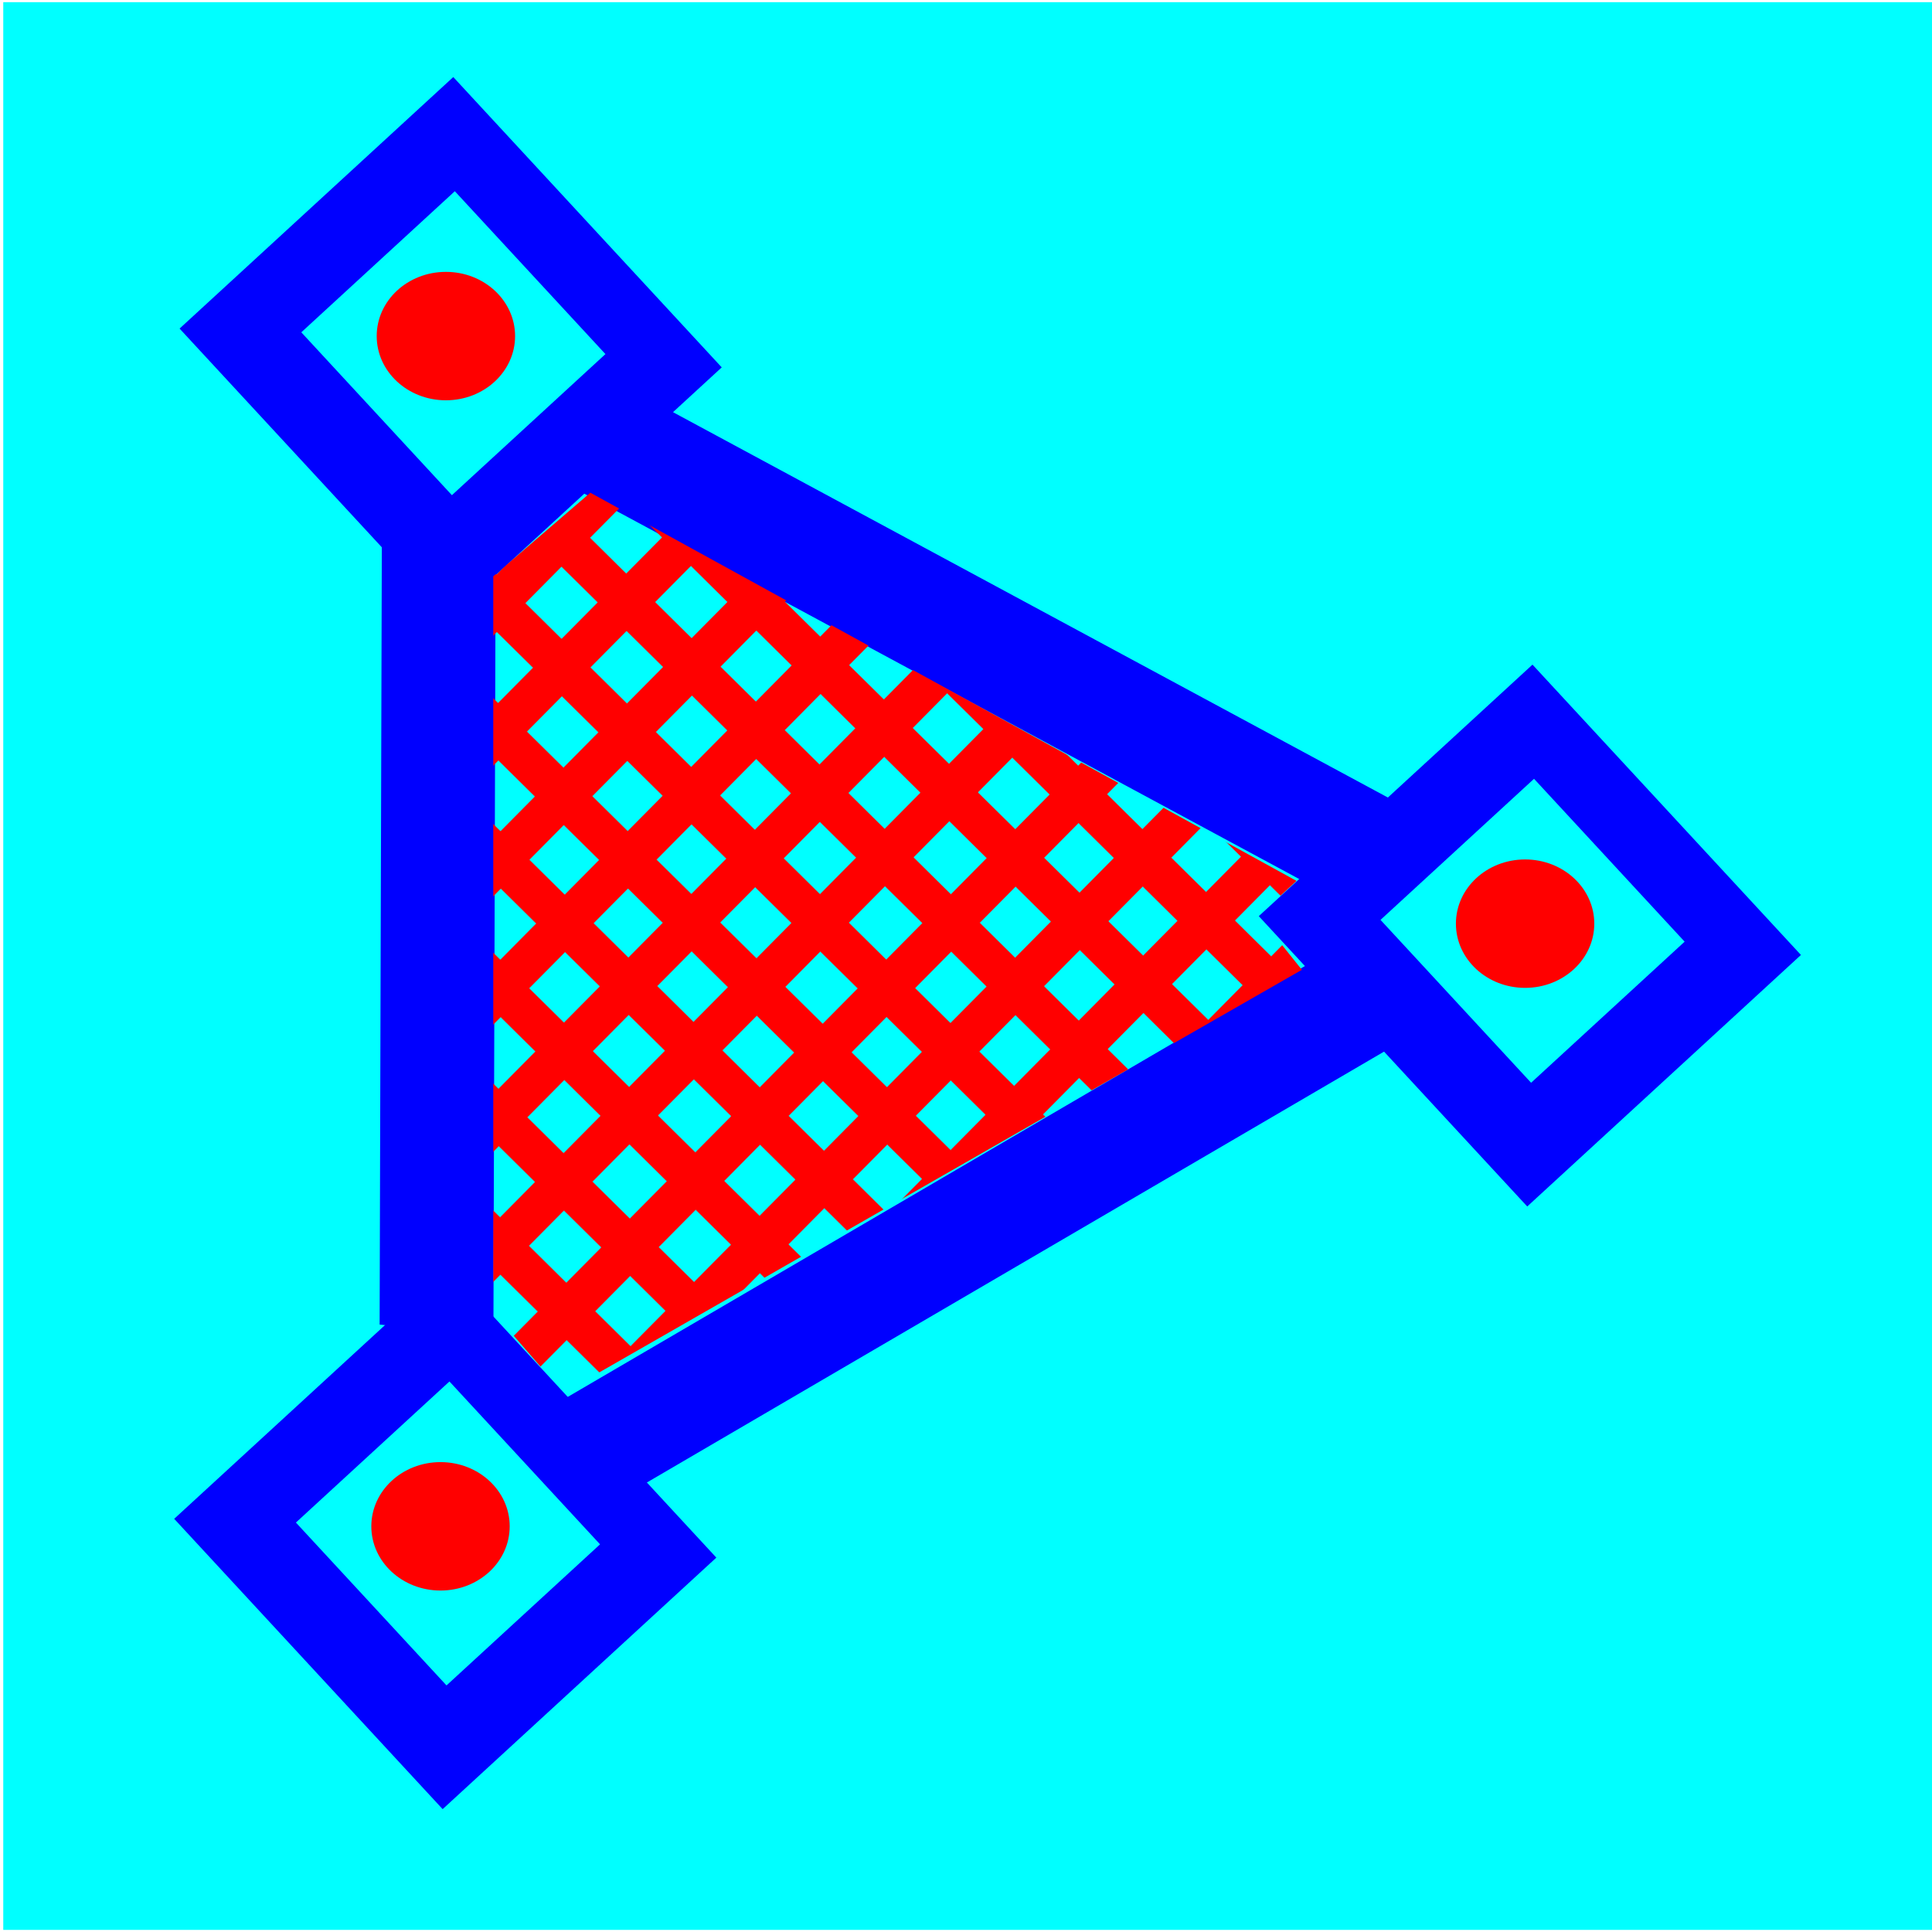
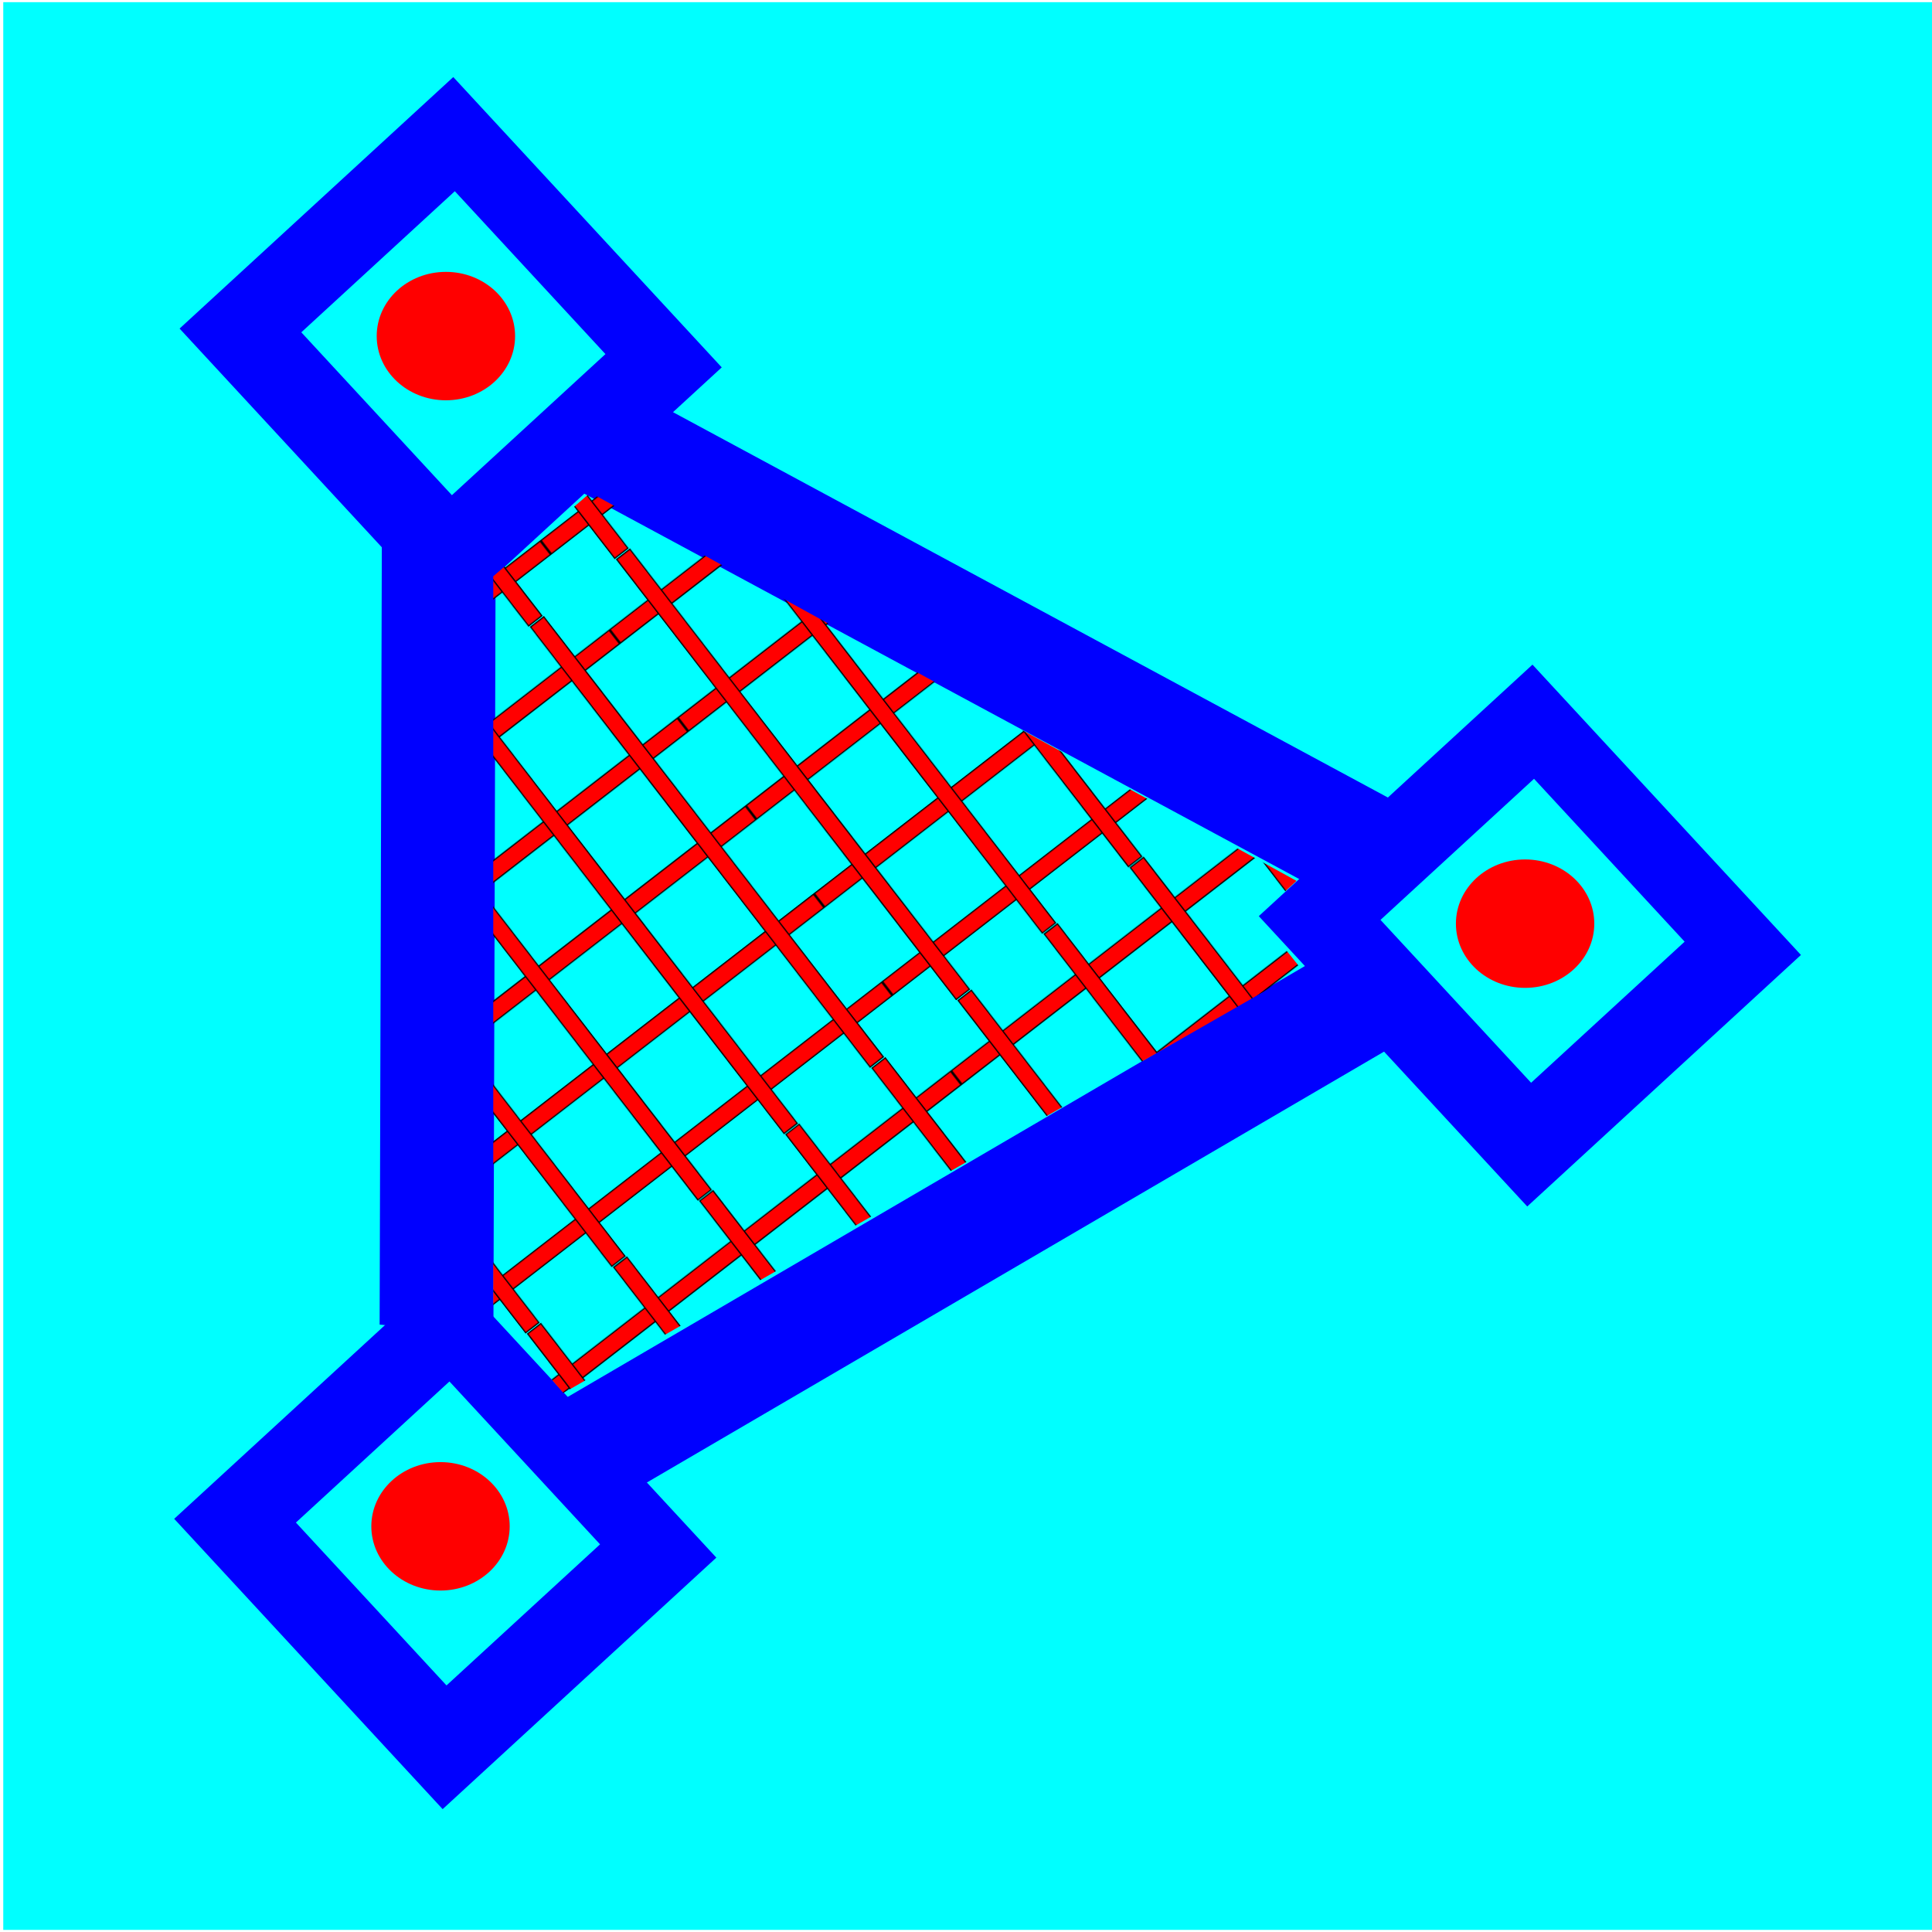
- <svg xmlns="http://www.w3.org/2000/svg" xmlns:ns2="http://www.openswatchbook.org/uri/2009/osb" xmlns:xlink="http://www.w3.org/1999/xlink" width="32" height="32" viewBox="0 0 32 32" id="svg5742" version="1.1">
+ <svg xmlns="http://www.w3.org/2000/svg" xmlns:ns2="http://www.openswatchbook.org/uri/2009/osb" xmlns:xlink="http://www.w3.org/1999/xlink" version="1.1" id="svg5742" viewBox="0 0 32 32" height="32" width="32">
  <defs id="defs5744">
-     <pattern xlink:href="#pattern8344" id="pattern8379" patternTransform="matrix(1.509009,0,0,1.509009,3.7329106e-7,-1.9238283e-5)" />
-     <pattern xlink:href="#pattern8332" id="pattern8337" patternTransform="translate(4.971292,-5.736329)" />
-     <linearGradient id="linearGradient8320" ns2:paint="solid">
-       <stop style="stop-color:#000000;stop-opacity:1;" offset="0" id="stop8322" />
+     <pattern patternTransform="matrix(0.1849612,0.2389201,-0.2335227,0.1807828,-72.80711,1012.094)" id="pattern5013" xlink:href="#pattern4993" />
+     <pattern patternTransform="matrix(1.509009,0,0,1.509009,3.7329106e-7,-1.9238283e-5)" id="pattern8379" xlink:href="#pattern8344" />
+     <linearGradient ns2:paint="solid" id="linearGradient8320">
+       <stop id="stop8322" offset="0" style="stop-color:#000000;stop-opacity:1;" />
    </linearGradient>
-     <linearGradient id="linearGradient8308">
-       <stop id="stop8316" offset="0" style="stop-color:#ff0000;stop-opacity:1;" />
+     <linearGradient ns2:paint="solid" id="linearGradient8288">
+       <stop id="stop8290" offset="0" style="stop-color:#ff0000;stop-opacity:1;" />
    </linearGradient>
-     <linearGradient id="linearGradient8318">
-       <stop style="stop-color:#ff0000;stop-opacity:1;" offset="0" id="stop8310" />
-     </linearGradient>
-     <linearGradient id="linearGradient8288" ns2:paint="solid">
-       <stop style="stop-color:#ff0000;stop-opacity:1;" offset="0" id="stop8290" />
-     </linearGradient>
-     <linearGradient id="linearGradient8280">
-       <stop style="stop-color:#ff0000;stop-opacity:1;" offset="0" id="stop8282" />
-     </linearGradient>
-     <pattern patternUnits="userSpaceOnUse" width="0.6" height="10.045" patternTransform="translate(-30.55248,1022.414)" id="pattern8332">
-       <path id="path8330" d="M 0.044,5.368 C 0.036,2.796 0.022,0.536 0.014,0.346 L 0,0 l 0.27,0 0.27,0 0.015,3.025 c 0.008,1.664 0.022,3.924 0.03,5.022 l 0.015,1.998 -0.27,0 -0.27,0 -0.016,-4.676 z" style="fill:#ff0000;fill-opacity:1;stroke-width:1;stroke-miterlimit:4;stroke-dasharray:none" />
-     </pattern>
-     <pattern patternUnits="userSpaceOnUse" width="7.984" height="7.032" patternTransform="translate(-34.24425,1023.92)" id="pattern8339">
-       <rect transform="matrix(0.6549116,0.7557055,-0.7557055,0.6549116,0,0)" id="rect8335" y="-5.736" x="4.971" height="10.045" width="0.6" style="fill:url(#pattern8337);stroke:none" />
-     </pattern>
-     <pattern patternUnits="userSpaceOnUse" width="16.138" height="16.12" patternTransform="translate(-26.13813,1023.525)" id="pattern8344">
-       <g transform="matrix(0.7027574,-0.7114297,0.7114297,0.7027574,-716.5269,-728.4013)" id="g6269">
-         <g id="g6204" transform="matrix(1,0,0,0.7583058,0,248.3003)">
-           <path id="path6124-4" d="m -20.42,1034.837 0,-7.5 0.223,0 0.223,0 0,7.5 0,7.5 -0.223,0 -0.223,0 0,-7.5 z" style="fill:#ff0000;fill-opacity:1" />
-           <path id="path6124-4-2" d="m -19.415,1034.832 0,-7.5 0.223,0 0.223,0 0,7.5 0,7.5 -0.223,0 -0.223,0 0,-7.5 z" style="fill:#ff0000;fill-opacity:1" />
-           <path id="path6124-4-6" d="m -18.433,1034.832 0,-7.478 0.223,0 0.223,0 0,7.478 0,7.478 -0.223,0 -0.223,0 0,-7.478 z" style="fill:#ff0000;fill-opacity:1" />
-           <path id="path6124-4-9" d="m -17.442,1034.855 0,-7.5 0.223,0 0.223,0 0,7.5 0,7.5 -0.223,0 -0.223,0 0,-7.5 z" style="fill:#ff0000;fill-opacity:1" />
-           <path id="path6124-4-0" d="m -16.42,1034.846 0,-7.5 0.223,0 0.223,0 0,7.5 0,7.5 -0.223,0 -0.223,0 0,-7.5 z" style="fill:#ff0000;fill-opacity:1" />
-           <path id="path6124-4-2-6" d="m -15.415,1034.841 0,-7.5 0.223,0 0.223,0 0,7.5 0,7.5 -0.223,0 -0.223,0 0,-7.5 z" style="fill:#ff0000;fill-opacity:1" />
-           <path id="path6124-4-6-2" d="m -14.433,1034.841 0,-7.478 0.223,0 0.223,0 0,7.478 0,7.478 -0.223,0 -0.223,0 0,-7.478 z" style="fill:#ff0000;fill-opacity:1" />
-           <path id="path6124-4-9-3" d="m -13.442,1034.863 0,-7.5 0.223,0 0.223,0 0,7.5 0,7.5 -0.223,0 -0.223,0 0,-7.5 z" style="fill:#ff0000;fill-opacity:1" />
-           <path id="path6124-4-8" d="m -12.433,1034.868 0,-7.5 0.223,0 0.223,0 0,7.5 0,7.5 -0.223,0 -0.223,0 0,-7.5 z" style="fill:#ff0000;fill-opacity:1" />
-           <path id="path6124-4-2-9" d="m -11.429,1034.864 0,-7.5 0.223,0 0.223,0 0,7.5 0,7.5 -0.223,0 -0.223,0 0,-7.5 z" style="fill:#ff0000;fill-opacity:1" />
-           <path id="path6124-4-6-4" d="m -10.447,1034.864 0,-7.478 0.223,0 0.223,0 0,7.478 0,7.478 -0.223,0 -0.223,0 0,-7.478 z" style="fill:#ff0000;fill-opacity:1" />
-           <path id="path6124-4-9-36" d="m -9.456,1034.886 0,-7.5 0.223,0 0.223,0 0,7.5 0,7.5 -0.223,0 -0.223,0 0,-7.5 z" style="fill:#ff0000;fill-opacity:1" />
+     <pattern id="pattern8344" patternTransform="translate(-26.13813,1023.525)" height="16.12" width="16.138" patternUnits="userSpaceOnUse">
+       <g id="g6269" transform="matrix(0.7027574,-0.7114297,0.7114297,0.7027574,-716.5269,-728.4013)">
+         <g transform="matrix(1,0,0,0.7583058,0,248.3003)" id="g6204">
+           <path style="fill:#ff0000;fill-opacity:1" d="m -20.42,1034.837 0,-7.5 0.223,0 0.223,0 0,7.5 0,7.5 -0.223,0 -0.223,0 0,-7.5 z" id="path6124-4" />
+           <path style="fill:#ff0000;fill-opacity:1" d="m -19.415,1034.832 0,-7.5 0.223,0 0.223,0 0,7.5 0,7.5 -0.223,0 -0.223,0 0,-7.5 z" id="path6124-4-2" />
+           <path style="fill:#ff0000;fill-opacity:1" d="m -18.433,1034.832 0,-7.478 0.223,0 0.223,0 0,7.478 0,7.478 -0.223,0 -0.223,0 0,-7.478 z" id="path6124-4-6" />
+           <path style="fill:#ff0000;fill-opacity:1" d="m -17.442,1034.855 0,-7.5 0.223,0 0.223,0 0,7.5 0,7.5 -0.223,0 -0.223,0 0,-7.5 z" id="path6124-4-9" />
+           <path style="fill:#ff0000;fill-opacity:1" d="m -16.42,1034.846 0,-7.5 0.223,0 0.223,0 0,7.5 0,7.5 -0.223,0 -0.223,0 0,-7.5 z" id="path6124-4-0" />
+           <path style="fill:#ff0000;fill-opacity:1" d="m -15.415,1034.841 0,-7.5 0.223,0 0.223,0 0,7.5 0,7.5 -0.223,0 -0.223,0 0,-7.5 z" id="path6124-4-2-6" />
+           <path style="fill:#ff0000;fill-opacity:1" d="m -14.433,1034.841 0,-7.478 0.223,0 0.223,0 0,7.478 0,7.478 -0.223,0 -0.223,0 0,-7.478 z" id="path6124-4-6-2" />
+           <path style="fill:#ff0000;fill-opacity:1" d="m -13.442,1034.863 0,-7.5 0.223,0 0.223,0 0,7.5 0,7.5 -0.223,0 -0.223,0 0,-7.5 z" id="path6124-4-9-3" />
+           <path style="fill:#ff0000;fill-opacity:1" d="m -12.433,1034.868 0,-7.5 0.223,0 0.223,0 0,7.5 0,7.5 -0.223,0 -0.223,0 0,-7.5 z" id="path6124-4-8" />
+           <path style="fill:#ff0000;fill-opacity:1" d="m -11.429,1034.864 0,-7.5 0.223,0 0.223,0 0,7.5 0,7.5 -0.223,0 -0.223,0 0,-7.5 z" id="path6124-4-2-9" />
+           <path style="fill:#ff0000;fill-opacity:1" d="m -10.447,1034.864 0,-7.478 0.223,0 0.223,0 0,7.478 0,7.478 -0.223,0 -0.223,0 0,-7.478 z" id="path6124-4-6-4" />
+           <path style="fill:#ff0000;fill-opacity:1" d="m -9.456,1034.886 0,-7.5 0.223,0 0.223,0 0,7.5 0,7.5 -0.223,0 -0.223,0 0,-7.5 z" id="path6124-4-9-36" />
        </g>
-         <g transform="matrix(6.2915897e-4,-0.9999997,0.7569623,8.3116262e-4,-798.0635,1017.481)" id="g6204-8">
-           <path id="path6124-4-4" d="m -20.42,1034.837 0,-7.5 0.223,0 0.223,0 0,7.5 0,7.5 -0.223,0 -0.223,0 0,-7.5 z" style="fill:#ff0000;fill-opacity:1" />
-           <path id="path6124-4-2-5" d="m -19.415,1034.832 0,-7.5 0.223,0 0.223,0 0,7.5 0,7.5 -0.223,0 -0.223,0 0,-7.5 z" style="fill:#ff0000;fill-opacity:1" />
-           <path id="path6124-4-6-7" d="m -18.433,1034.832 0,-7.478 0.223,0 0.223,0 0,7.478 0,7.478 -0.223,0 -0.223,0 0,-7.478 z" style="fill:#ff0000;fill-opacity:1" />
-           <path id="path6124-4-9-6" d="m -17.442,1034.855 0,-7.5 0.223,0 0.223,0 0,7.5 0,7.5 -0.223,0 -0.223,0 0,-7.5 z" style="fill:#ff0000;fill-opacity:1" />
-           <path id="path6124-4-0-3" d="m -16.42,1034.846 0,-7.5 0.223,0 0.223,0 0,7.5 0,7.5 -0.223,0 -0.223,0 0,-7.5 z" style="fill:#ff0000;fill-opacity:1" />
-           <path id="path6124-4-2-6-9" d="m -15.415,1034.841 0,-7.5 0.223,0 0.223,0 0,7.5 0,7.5 -0.223,0 -0.223,0 0,-7.5 z" style="fill:#ff0000;fill-opacity:1" />
-           <path id="path6124-4-6-2-8" d="m -14.433,1034.841 0,-7.478 0.223,0 0.223,0 0,7.478 0,7.478 -0.223,0 -0.223,0 0,-7.478 z" style="fill:#ff0000;fill-opacity:1" />
-           <path id="path6124-4-9-3-1" d="m -13.442,1034.863 0,-7.5 0.223,0 0.223,0 0,7.5 0,7.5 -0.223,0 -0.223,0 0,-7.5 z" style="fill:#ff0000;fill-opacity:1" />
-           <path id="path6124-4-8-0" d="m -12.433,1034.868 0,-7.5 0.223,0 0.223,0 0,7.5 0,7.5 -0.223,0 -0.223,0 0,-7.5 z" style="fill:#ff0000;fill-opacity:1" />
-           <path id="path6124-4-2-9-5" d="m -11.429,1034.864 0,-7.5 0.223,0 0.223,0 0,7.5 0,7.5 -0.223,0 -0.223,0 0,-7.5 z" style="fill:#ff0000;fill-opacity:1" />
-           <path id="path6124-4-6-4-3" d="m -10.447,1034.864 0,-7.478 0.223,0 0.223,0 0,7.478 0,7.478 -0.223,0 -0.223,0 0,-7.478 z" style="fill:#ff0000;fill-opacity:1" />
-           <path id="path6124-4-9-36-3" d="m -9.456,1034.886 0,-7.5 0.223,0 0.223,0 0,7.5 0,7.5 -0.223,0 -0.223,0 0,-7.5 z" style="fill:#ff0000;fill-opacity:1" />
+         <g id="g6204-8" transform="matrix(6.2915897e-4,-0.9999997,0.7569623,8.3116262e-4,-798.0635,1017.481)">
+           <path style="fill:#ff0000;fill-opacity:1" d="m -20.42,1034.837 0,-7.5 0.223,0 0.223,0 0,7.5 0,7.5 -0.223,0 -0.223,0 0,-7.5 z" id="path6124-4-4" />
+           <path style="fill:#ff0000;fill-opacity:1" d="m -19.415,1034.832 0,-7.5 0.223,0 0.223,0 0,7.5 0,7.5 -0.223,0 -0.223,0 0,-7.5 z" id="path6124-4-2-5" />
+           <path style="fill:#ff0000;fill-opacity:1" d="m -18.433,1034.832 0,-7.478 0.223,0 0.223,0 0,7.478 0,7.478 -0.223,0 -0.223,0 0,-7.478 z" id="path6124-4-6-7" />
+           <path style="fill:#ff0000;fill-opacity:1" d="m -17.442,1034.855 0,-7.5 0.223,0 0.223,0 0,7.5 0,7.5 -0.223,0 -0.223,0 0,-7.5 z" id="path6124-4-9-6" />
+           <path style="fill:#ff0000;fill-opacity:1" d="m -16.42,1034.846 0,-7.5 0.223,0 0.223,0 0,7.5 0,7.5 -0.223,0 -0.223,0 0,-7.5 z" id="path6124-4-0-3" />
+           <path style="fill:#ff0000;fill-opacity:1" d="m -15.415,1034.841 0,-7.5 0.223,0 0.223,0 0,7.5 0,7.5 -0.223,0 -0.223,0 0,-7.5 z" id="path6124-4-2-6-9" />
+           <path style="fill:#ff0000;fill-opacity:1" d="m -14.433,1034.841 0,-7.478 0.223,0 0.223,0 0,7.478 0,7.478 -0.223,0 -0.223,0 0,-7.478 z" id="path6124-4-6-2-8" />
+           <path style="fill:#ff0000;fill-opacity:1" d="m -13.442,1034.863 0,-7.5 0.223,0 0.223,0 0,7.5 0,7.5 -0.223,0 -0.223,0 0,-7.5 z" id="path6124-4-9-3-1" />
+           <path style="fill:#ff0000;fill-opacity:1" d="m -12.433,1034.868 0,-7.5 0.223,0 0.223,0 0,7.5 0,7.5 -0.223,0 -0.223,0 0,-7.5 z" id="path6124-4-8-0" />
+           <path style="fill:#ff0000;fill-opacity:1" d="m -11.429,1034.864 0,-7.5 0.223,0 0.223,0 0,7.5 0,7.5 -0.223,0 -0.223,0 0,-7.5 z" id="path6124-4-2-9-5" />
+           <path style="fill:#ff0000;fill-opacity:1" d="m -10.447,1034.864 0,-7.478 0.223,0 0.223,0 0,7.478 0,7.478 -0.223,0 -0.223,0 0,-7.478 z" id="path6124-4-6-4-3" />
+           <path style="fill:#ff0000;fill-opacity:1" d="m -9.456,1034.886 0,-7.5 0.223,0 0.223,0 0,7.5 0,7.5 -0.223,0 -0.223,0 0,-7.5 z" id="path6124-4-9-36-3" />
        </g>
      </g>
    </pattern>
-     <pattern patternUnits="userSpaceOnUse" width="24.352" height="24.325" patternTransform="translate(-26.13813,1023.525)" id="pattern8381">
-       <rect id="rect8373" y="0" x="0" height="24.325" width="24.352" style="fill:url(#pattern8379);fill-opacity:1;stroke:none" />
+     <pattern id="pattern8381" patternTransform="translate(-26.13813,1023.525)" height="24.325" width="24.352" patternUnits="userSpaceOnUse">
+       <rect style="fill:url(#pattern8379);fill-opacity:1;stroke:none" width="24.352" height="24.325" x="0" y="0" id="rect8373" />
+     </pattern>
+     <pattern id="pattern4993" patternTransform="translate(-72.80711,1012.094)" height="30.536" width="30.579" patternUnits="userSpaceOnUse">
+       <path style="opacity:1;fill:#ff0000;fill-opacity:1;stroke:#000000;stroke-width:0.068;stroke-miterlimit:4;stroke-dasharray:none;stroke-opacity:1" d="m 2.853,15.268 0,-15.234 0.466,0 0.466,0 0,15.234 0,15.234 -0.466,0 -0.466,0 0,-15.234 z" id="path4931" />
+       <path style="opacity:1;fill:#ff0000;fill-opacity:1;stroke:#000000;stroke-width:0.068;stroke-miterlimit:4;stroke-dasharray:none;stroke-opacity:1" d="m 8.953,15.268 0,-15.234 0.466,0 0.466,0 0,15.234 0,15.234 -0.466,0 -0.466,0 0,-15.234 z" id="path4931-8" />
+       <path style="opacity:1;fill:#ff0000;fill-opacity:1;stroke:#000000;stroke-width:0.068;stroke-miterlimit:4;stroke-dasharray:none;stroke-opacity:1" d="m 15.053,15.268 0,-15.234 0.466,0 0.466,0 0,15.234 0,15.234 -0.466,0 -0.466,0 0,-15.234 z" id="path4931-5" />
+       <path style="opacity:1;fill:#ff0000;fill-opacity:1;stroke:#000000;stroke-width:0.068;stroke-miterlimit:4;stroke-dasharray:none;stroke-opacity:1" d="m 21.152,15.268 0,-15.234 0.466,0 0.466,0 0,15.234 0,15.234 -0.466,0 -0.466,0 0,-15.234 z" id="path4931-1" />
+       <path style="opacity:1;fill:#ff0000;fill-opacity:1;stroke:#000000;stroke-width:0.068;stroke-miterlimit:4;stroke-dasharray:none;stroke-opacity:1" d="m 27.252,15.268 0,-15.234 0.466,0 0.466,0 0,15.234 0,15.234 -0.466,0 -0.466,0 0,-15.234 z" id="path4931-3" />
+       <path style="opacity:1;fill:#ff0000;fill-opacity:1;stroke:#000000;stroke-width:0.068;stroke-miterlimit:4;stroke-dasharray:none;stroke-opacity:1" d="m 15.268,27.826 -15.234,-0.026 7.85e-4,-0.466 7.86e-4,-0.466 15.234,0.026 15.234,0.026 -7.86e-4,0.466 -7.86e-4,0.466 -15.234,-0.026 z" id="path4931-0" />
+       <path style="opacity:1;fill:#ff0000;fill-opacity:1;stroke:#000000;stroke-width:0.068;stroke-miterlimit:4;stroke-dasharray:none;stroke-opacity:1" d="m 15.278,21.726 -15.234,-0.026 7.86e-4,-0.466 7.86e-4,-0.466 15.234,0.026 15.234,0.026 -7.85e-4,0.466 -7.86e-4,0.466 -15.234,-0.026 z" id="path4931-8-8" />
+       <path style="opacity:1;fill:#ff0000;fill-opacity:1;stroke:#000000;stroke-width:0.068;stroke-miterlimit:4;stroke-dasharray:none;stroke-opacity:1" d="m 15.288,15.627 -15.234,-0.026 7.86e-4,-0.466 7.85e-4,-0.466 15.234,0.026 15.234,0.026 -7.86e-4,0.466 -7.85e-4,0.466 -15.234,-0.026 z" id="path4931-5-8" />
+       <path style="opacity:1;fill:#ff0000;fill-opacity:1;stroke:#000000;stroke-width:0.068;stroke-miterlimit:4;stroke-dasharray:none;stroke-opacity:1" d="m 15.299,9.527 -15.234,-0.026 7.85e-4,-0.466 7.86e-4,-0.466 15.234,0.026 15.234,0.026 -7.86e-4,0.466 -7.86e-4,0.466 -15.234,-0.026 z" id="path4931-1-2" />
+       <path style="opacity:1;fill:#ff0000;fill-opacity:1;stroke:#000000;stroke-width:0.068;stroke-miterlimit:4;stroke-dasharray:none;stroke-opacity:1" d="m 15.309,3.428 -15.234,-0.026 7.86e-4,-0.466 7.86e-4,-0.466 15.234,0.026 15.234,0.026 -7.85e-4,0.466 -7.86e-4,0.466 -15.234,-0.026 z" id="path4931-3-2" />
    </pattern>
  </defs>
-   <g id="layer1" transform="translate(0,-1020.362)">
-     <rect style="fill:#00ffff;fill-opacity:1" id="rect6120" width="31.946" height="31.929" x="0.054" y="1020.398" />
-     <g id="g3580-9" transform="matrix(0.4471338,0,0,0.4457474,23.15452,568.5423)">
-       <rect transform="matrix(0.6777785,0.7352661,-0.7352661,0.6777785,0,0)" y="714.682" x="723.67" height="13.789" width="14.672" id="rect3561-8" style="fill:#0000ff;fill-opacity:1" />
-       <rect transform="matrix(0.6777785,0.7352661,-0.7352661,0.6777785,0,0)" y="717.515" x="726.828" height="7.735" width="8.231" id="rect3561-9-2" style="fill:#00ffff;fill-opacity:1" />
-       <ellipse ry="2.386" rx="2.563" cy="1026.111" cx="-35.267" id="path3578-0" style="fill:#ff0000;fill-opacity:1" />
+   <g transform="translate(0,-1020.362)" id="layer1">
+     <rect y="1020.398" x="0.054" height="31.929" width="31.946" id="rect6120" style="fill:#00ffff;fill-opacity:1" />
+     <g transform="matrix(0.4471338,0,0,0.4457474,23.15452,568.5423)" id="g3580-9">
+       <rect style="fill:#0000ff;fill-opacity:1" id="rect3561-8" width="14.672" height="13.789" x="723.67" y="714.682" transform="matrix(0.6777785,0.7352661,-0.7352661,0.6777785,0,0)" />
+       <rect style="fill:#00ffff;fill-opacity:1" id="rect3561-9-2" width="8.231" height="7.735" x="726.828" y="717.515" transform="matrix(0.6777785,0.7352661,-0.7352661,0.6777785,0,0)" />
+       <ellipse style="fill:#ff0000;fill-opacity:1" id="path3578-0" cx="-35.267" cy="1026.111" rx="2.563" ry="2.386" />
    </g>
-     <g id="g3580-9-8" transform="matrix(0.4471338,0,0,0.4457474,23.06523,588.2565)">
-       <rect transform="matrix(0.6777785,0.7352661,-0.7352661,0.6777785,0,0)" y="714.682" x="723.67" height="13.789" width="14.672" id="rect3561-8-9" style="fill:#0000ff;fill-opacity:1" />
-       <rect transform="matrix(0.6777785,0.7352661,-0.7352661,0.6777785,0,0)" y="717.515" x="726.828" height="7.735" width="8.231" id="rect3561-9-2-7" style="fill:#00ffff;fill-opacity:1" />
-       <ellipse ry="2.386" rx="2.563" cy="1026.111" cx="-35.267" id="path3578-0-9" style="fill:#ff0000;fill-opacity:1" />
+     <g transform="matrix(0.4471338,0,0,0.4457474,23.06523,588.2565)" id="g3580-9-8">
+       <rect style="fill:#0000ff;fill-opacity:1" id="rect3561-8-9" width="14.672" height="13.789" x="723.67" y="714.682" transform="matrix(0.6777785,0.7352661,-0.7352661,0.6777785,0,0)" />
+       <rect style="fill:#00ffff;fill-opacity:1" id="rect3561-9-2-7" width="8.231" height="7.735" x="726.828" y="717.515" transform="matrix(0.6777785,0.7352661,-0.7352661,0.6777785,0,0)" />
+       <ellipse style="fill:#ff0000;fill-opacity:1" id="path3578-0-9" cx="-35.267" cy="1026.111" rx="2.563" ry="2.386" />
    </g>
-     <g id="g3580-9-1" transform="matrix(0.4471338,0,0,0.4457474,41.02952,578.2744)">
-       <rect transform="matrix(0.6777785,0.7352661,-0.7352661,0.6777785,0,0)" y="714.682" x="723.67" height="13.789" width="14.672" id="rect3561-8-8" style="fill:#0000ff;fill-opacity:1" />
-       <rect transform="matrix(0.6777785,0.7352661,-0.7352661,0.6777785,0,0)" y="717.515" x="726.828" height="7.735" width="8.231" id="rect3561-9-2-1" style="fill:#00ffff;fill-opacity:1" />
-       <ellipse ry="2.386" rx="2.563" cy="1026.111" cx="-35.267" id="path3578-0-3" style="fill:#ff0000;fill-opacity:1" />
+     <g transform="matrix(0.4471338,0,0,0.4457474,41.02952,578.2744)" id="g3580-9-1">
+       <rect style="fill:#0000ff;fill-opacity:1" id="rect3561-8-8" width="14.672" height="13.789" x="723.67" y="714.682" transform="matrix(0.6777785,0.7352661,-0.7352661,0.6777785,0,0)" />
+       <rect style="fill:#00ffff;fill-opacity:1" id="rect3561-9-2-1" width="8.231" height="7.735" x="726.828" y="717.515" transform="matrix(0.6777785,0.7352661,-0.7352661,0.6777785,0,0)" />
+       <ellipse style="fill:#ff0000;fill-opacity:1" id="path3578-0-3" cx="-35.267" cy="1026.111" rx="2.563" ry="2.386" />
    </g>
-     <rect style="fill:#0000ff;fill-opacity:1" id="rect3609" width="15.143" height="1.897" x="-417.557" y="911.282" ry="0" transform="matrix(0.8633383,-0.5046255,0.4055644,0.9140665,0,0)" />
-     <rect style="fill:#0000ff;fill-opacity:1" id="rect3609-5" width="13.206" height="1.894" x="-1041.384" y="9.289" ry="0" transform="matrix(0.00283799,-0.999996,0.9950667,0.09920804,0,0)" />
-     <rect style="fill:#0000ff;fill-opacity:1" id="rect3609-2" width="15.143" height="1.897" x="597.011" y="904.502" ry="0" transform="matrix(0.8802563,0.4744985,-0.5693756,0.8220775,0,0)" />
-     <path style="fill:url(#pattern8381);fill-rule:evenodd;stroke:none;stroke-width:1px;stroke-linecap:butt;stroke-linejoin:miter;stroke-opacity:1;fill-opacity:1" d="m 8.17,1029.907 0,12.188 1.161,1.339 12.232,-7.009 -0.714,-0.893 0.625,-0.58 -11.696,-6.429 z" id="path8326" />
+     <rect transform="matrix(0.8633383,-0.5046255,0.4055644,0.9140665,0,0)" ry="0" y="911.282" x="-417.557" height="1.897" width="15.143" id="rect3609" style="fill:#0000ff;fill-opacity:1" />
+     <rect transform="matrix(0.00283799,-0.999996,0.9950667,0.09920804,0,0)" ry="0" y="9.289" x="-1041.384" height="1.894" width="13.206" id="rect3609-5" style="fill:#0000ff;fill-opacity:1" />
+     <rect transform="matrix(0.8802563,0.4744985,-0.5693756,0.8220775,0,0)" ry="0" y="904.502" x="597.011" height="1.897" width="15.143" id="rect3609-2" style="fill:#0000ff;fill-opacity:1" />
+     <path id="path8326" d="m 8.17,1029.907 0,12.188 1.161,1.339 12.232,-7.009 -0.714,-0.893 0.625,-0.58 -11.696,-6.429 z" style="fill:url(#pattern5013);fill-opacity:1;fill-rule:evenodd;stroke:none;stroke-width:1px;stroke-linecap:butt;stroke-linejoin:miter;stroke-opacity:1;opacity:1" />
  </g>
</svg>
